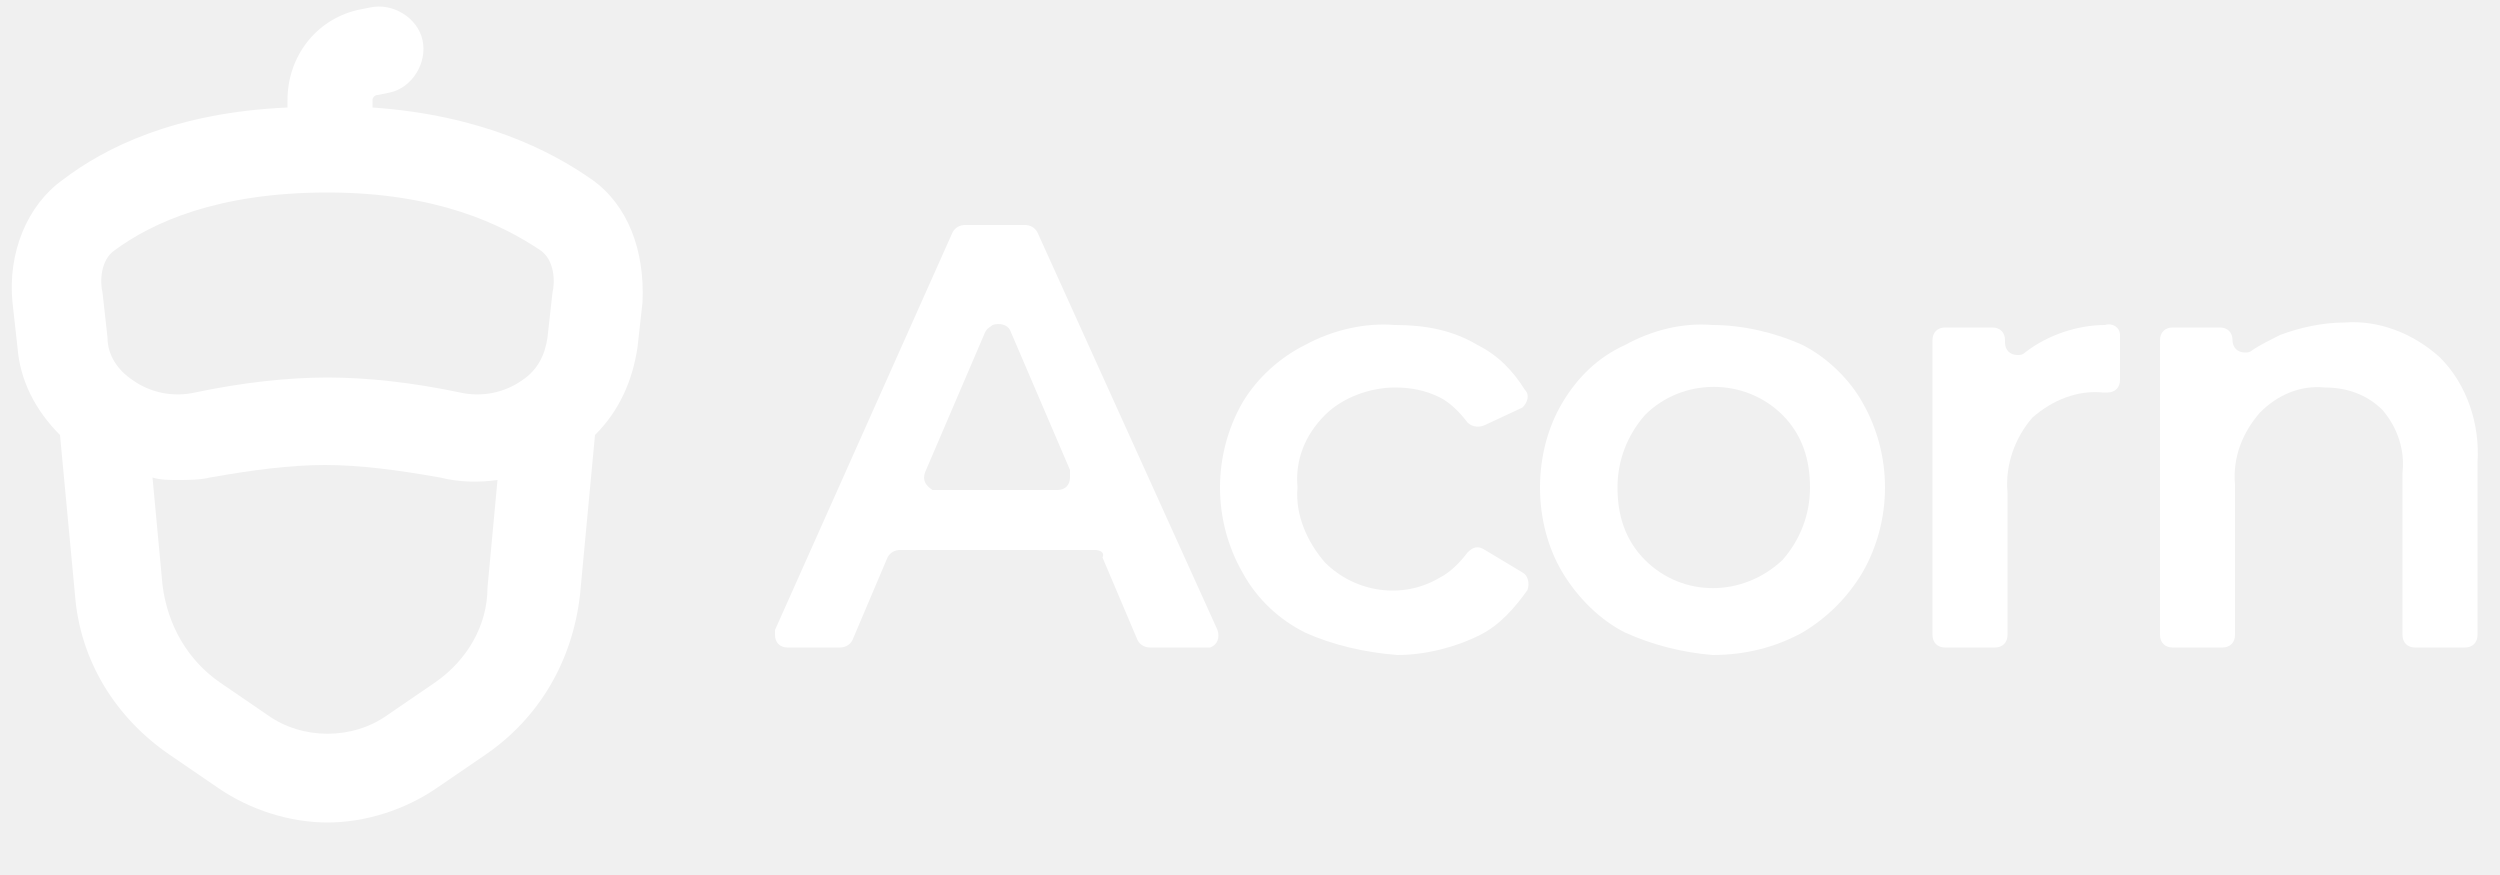
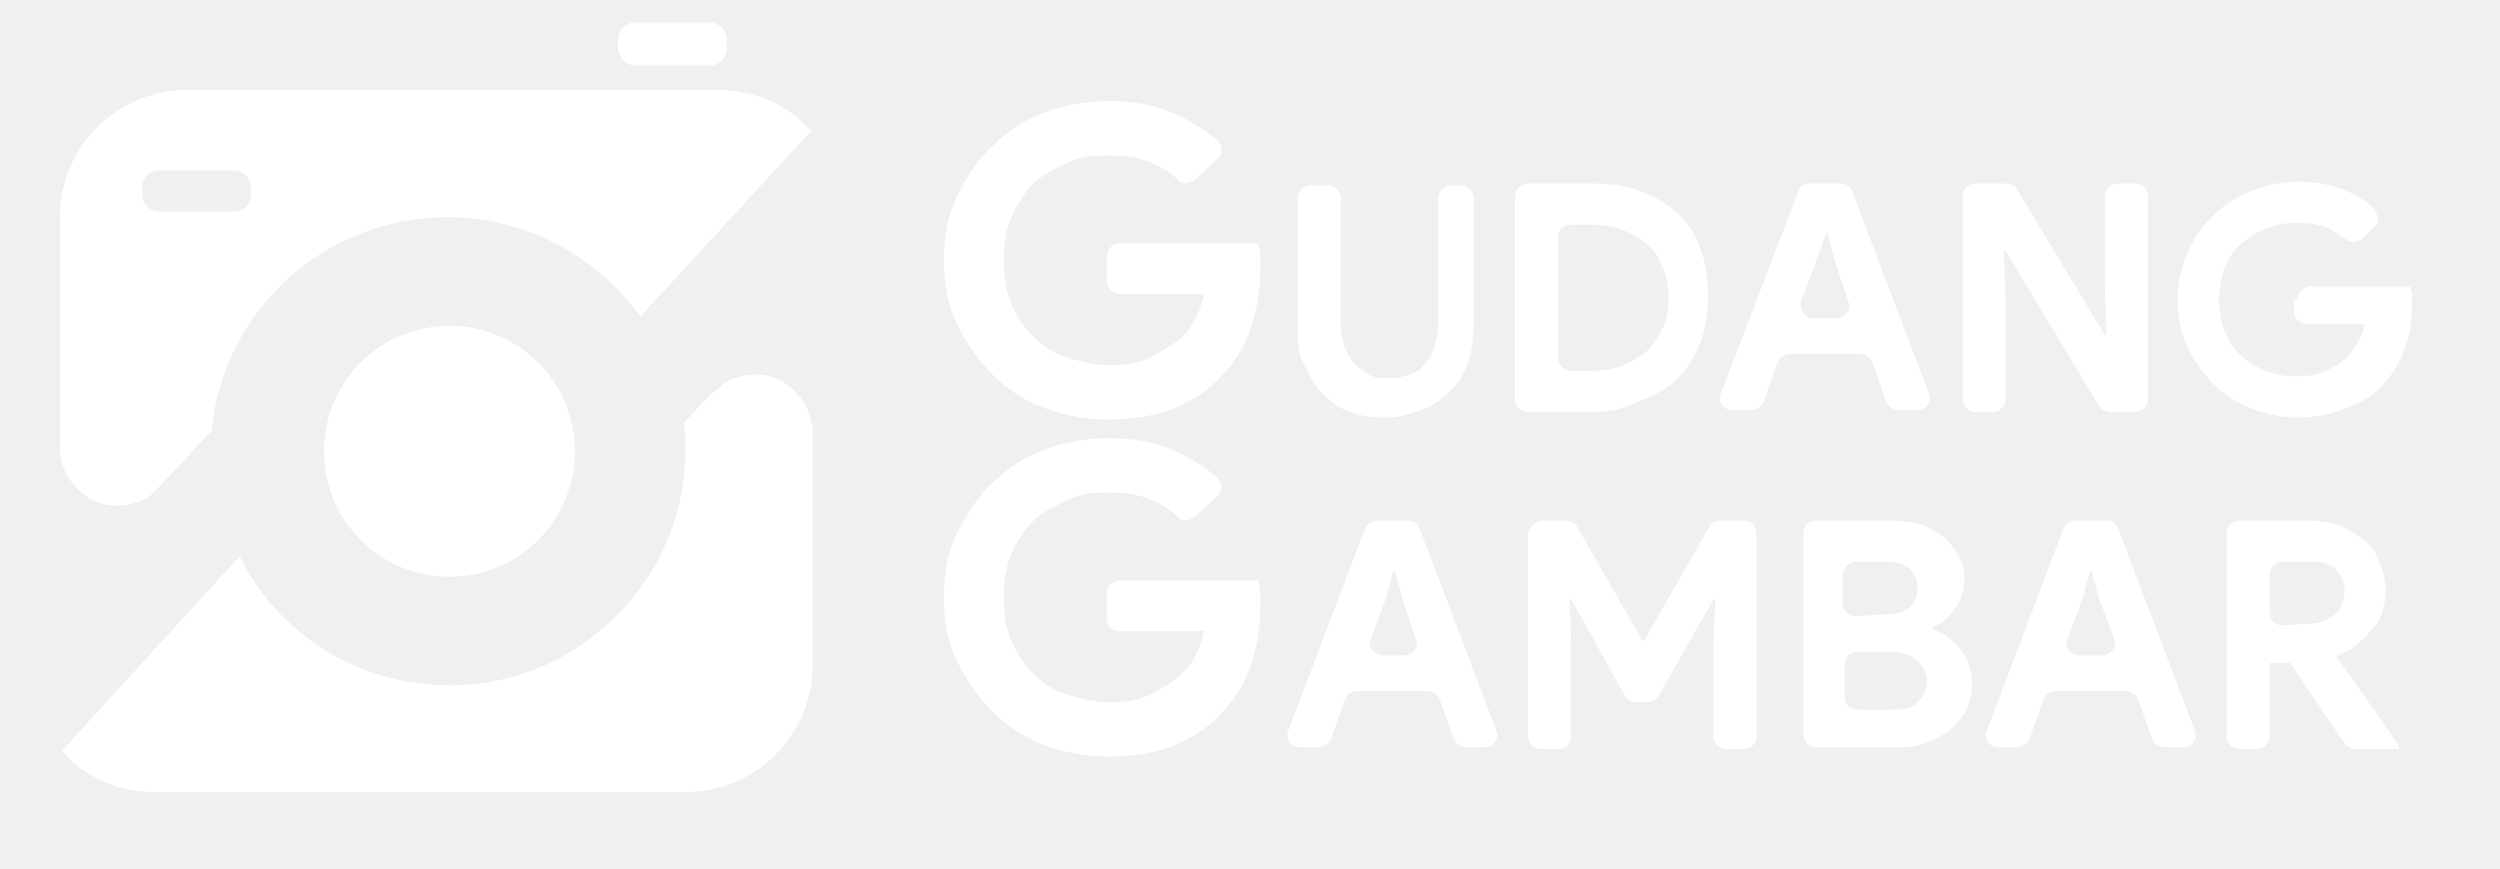
- <svg xmlns="http://www.w3.org/2000/svg" version="1.1" id="katman_1" x="0px" y="0px" viewBox="0 0 100 35" style="enable-background:new 0 0 100 35;" xml:space="preserve">
+ <svg xmlns="http://www.w3.org/2000/svg" version="1.1" id="katman_1" x="0px" y="0px" viewBox="0 0 133.5 46.4" style="enable-background:new 0 0 133.5 46.4;" xml:space="preserve">
  <style type="text/css">
	.st0{fill:#FFFFFF;}
</style>
-   <path class="st0" d="M43.8,22H36c-0.2,0-0.4,0.1-0.5,0.3l-1.4,3.3c-0.1,0.2-0.3,0.3-0.5,0.3h-2.1c-0.3,0-0.5-0.2-0.5-0.5  c0-0.1,0-0.1,0-0.2l7.1-15.9C38.2,9.1,38.4,9,38.6,9H41c0.2,0,0.4,0.1,0.5,0.3l7.2,15.9c0.1,0.3,0,0.6-0.3,0.7c-0.1,0-0.1,0-0.2,0  H46c-0.2,0-0.4-0.1-0.5-0.3l-1.4-3.3C44.2,22.1,44,22,43.8,22z M42.8,18.8l-2.4-5.6C40.3,13,40,12.9,39.7,13  c-0.1,0.1-0.2,0.1-0.3,0.3L37,18.9c-0.1,0.3,0,0.5,0.3,0.7c0.1,0,0.1,0,0.2,0h4.8c0.3,0,0.5-0.2,0.5-0.5  C42.8,19,42.8,18.9,42.8,18.8L42.8,18.8z" />
-   <path class="st0" d="M52.2,25.3c-1-0.5-1.9-1.3-2.5-2.4c-1.2-2.1-1.2-4.7,0-6.8c0.6-1,1.5-1.8,2.5-2.3c1.1-0.6,2.4-0.9,3.6-0.8  c1.2,0,2.3,0.2,3.3,0.8c0.8,0.4,1.4,1,1.9,1.8c0.2,0.2,0.1,0.5-0.1,0.7l0,0L59.4,17c-0.2,0.1-0.5,0.1-0.7-0.1  c-0.3-0.4-0.7-0.8-1.1-1c-0.6-0.3-1.2-0.4-1.8-0.4c-1,0-2.1,0.4-2.8,1.1c-0.8,0.8-1.2,1.8-1.1,2.9c-0.1,1.1,0.4,2.2,1.1,3  c1.2,1.2,3.1,1.5,4.6,0.6c0.4-0.2,0.8-0.6,1.1-1c0.2-0.2,0.4-0.3,0.7-0.1l1.5,0.9c0.2,0.1,0.3,0.4,0.2,0.7l0,0  c-0.5,0.7-1.1,1.4-1.9,1.8c-1,0.5-2.2,0.8-3.3,0.8C54.6,26.1,53.3,25.8,52.2,25.3z" />
-   <path class="st0" d="M65,25.3c-1-0.5-1.9-1.4-2.5-2.4s-0.9-2.2-0.9-3.4c0-1.2,0.3-2.4,0.9-3.4c0.6-1,1.4-1.8,2.5-2.3  c1.1-0.6,2.3-0.9,3.5-0.8c1.2,0,2.5,0.3,3.6,0.8c1,0.5,1.9,1.4,2.4,2.3c1.2,2.1,1.2,4.7,0,6.8c-0.6,1-1.4,1.8-2.4,2.4  c-1.1,0.6-2.3,0.9-3.6,0.9C67.3,26.1,66.1,25.8,65,25.3z M71.3,22.4c0.7-0.8,1.1-1.8,1.1-2.9s-0.3-2.1-1.1-2.9c-1.5-1.5-4-1.5-5.5,0  c-0.7,0.8-1.1,1.8-1.1,2.9s0.3,2.1,1.1,2.9C67.3,23.9,69.7,23.9,71.3,22.4z" />
-   <path class="st0" d="M84.8,13.4v1.8c0,0.3-0.2,0.5-0.5,0.5l0,0h-0.2c-1-0.1-2,0.3-2.8,1c-0.7,0.8-1.1,1.9-1,3v5.7  c0,0.3-0.2,0.5-0.5,0.5l0,0h-2c-0.3,0-0.5-0.2-0.5-0.5l0,0V13.6c0-0.3,0.2-0.5,0.5-0.5h1.9c0.3,0,0.5,0.2,0.5,0.5l0,0v0.1  c0,0.3,0.2,0.5,0.5,0.5c0.1,0,0.2,0,0.3-0.1c0.9-0.7,2.1-1.1,3.2-1.1C84.5,12.9,84.8,13.1,84.8,13.4L84.8,13.4z" />
-   <path class="st0" d="M97.6,14.3c1.1,1.1,1.6,2.7,1.5,4.2v6.9c0,0.3-0.2,0.5-0.5,0.5l0,0h-2c-0.3,0-0.5-0.2-0.5-0.5l0,0v-6.5  c0.1-0.9-0.2-1.8-0.8-2.5c-0.6-0.6-1.4-0.9-2.3-0.9c-1-0.1-1.9,0.3-2.6,1c-0.7,0.8-1.1,1.8-1,2.9v6c0,0.3-0.2,0.5-0.5,0.5l0,0h-2  c-0.3,0-0.5-0.2-0.5-0.5l0,0V13.6c0-0.3,0.2-0.5,0.5-0.5l0,0h1.9c0.3,0,0.5,0.2,0.5,0.5l0,0c0,0.3,0.2,0.5,0.5,0.5  c0.1,0,0.2,0,0.3-0.1c0.3-0.2,0.7-0.4,1.1-0.6c0.8-0.3,1.7-0.5,2.6-0.5C95.1,12.8,96.5,13.3,97.6,14.3z" />
-   <path class="st0" d="M23.7,7.2c-1.7-1.2-4.5-2.6-8.8-2.9V4c0-0.1,0.1-0.2,0.2-0.2l0.5-0.1c0.9-0.2,1.5-1.2,1.3-2.1  c-0.2-0.9-1.2-1.5-2.1-1.3l-0.5,0.1c-1.7,0.4-2.8,1.9-2.8,3.6v0.3C7,4.5,4.2,5.9,2.5,7.2c-1.4,1-2.2,2.9-2,4.9l0.2,1.8  c0.1,1.3,0.7,2.5,1.7,3.5l0.6,6.4c0.2,2.6,1.6,4.9,3.8,6.4l1.9,1.3c1.3,0.9,2.9,1.4,4.4,1.4c1.5,0,3.1-0.5,4.4-1.4l1.9-1.3  c2.2-1.5,3.5-3.8,3.8-6.4l0.6-6.4c1-1,1.5-2.2,1.7-3.5l0.2-1.8C25.8,10,25.1,8.2,23.7,7.2z M4.6,10c1.5-1.1,4.1-2.3,8.5-2.3  c4.4,0,7,1.3,8.5,2.3c0.6,0.4,0.6,1.3,0.5,1.7l-0.2,1.8c-0.1,0.7-0.4,1.3-1,1.7c-0.7,0.5-1.6,0.7-2.5,0.5c-1.9-0.4-3.7-0.6-5.3-0.6  c-1.6,0-3.4,0.2-5.3,0.6c-0.9,0.2-1.8,0-2.5-0.5c-0.6-0.4-1-1-1-1.7l-0.2-1.8v0C4,11.3,4,10.4,4.6,10z M17.4,27.3l-1.9,1.3  c-1.4,1-3.4,1-4.8,0l-1.9-1.3c-1.3-0.9-2.1-2.3-2.3-3.9l-0.4-4.3c0.3,0.1,0.7,0.1,1,0.1c0.4,0,0.9,0,1.3-0.1  c1.7-0.3,3.2-0.5,4.6-0.5c1.4,0,2.9,0.2,4.6,0.5c0.8,0.2,1.6,0.2,2.3,0.1l-0.4,4.3C19.5,25,18.7,26.4,17.4,27.3z" />
+   <g>
+     <path class="st0" d="M33.9,3.5h4c0.5,0,0.9-0.4,0.9-0.9V2.1c0-0.5-0.4-0.9-0.9-0.9h-4c-0.5,0-0.9,0.4-0.9,0.9v0.4   C33,3,33.4,3.5,33.9,3.5z" />
+     <path class="st0" d="M40.4,20C40.4,19.9,40.4,19.9,40.4,20L40.4,20c-0.5,0-0.9,0.1-1.2,0.2c-0.4,0.1-0.7,0.4-0.9,0.6L38,21l0,0   l-1.5,1.6c0.1,0.5,0.1,1,0.1,1.4c0,7-5.7,12.6-12.6,12.6c-4.9,0-9.2-2.8-11.2-6.9L3.3,40.1c1.2,1.4,3,2.2,5,2.2h28.3   c3.7,0,6.8-3,6.8-6.8V23C43.3,21.4,42,20,40.4,20z" />
+     <path class="st0" d="M6.2,27L6.2,27L6.2,27c0.5,0,0.9-0.1,1.2-0.2c0.4-0.1,0.7-0.4,0.9-0.6L8.5,26l0,0l2.8-3   c0.6-6.4,6-11.4,12.6-11.4c4.2,0,8,2.1,10.3,5.3L43.3,7c-1.2-1.4-3-2.2-5-2.2H10c-3.7,0-6.8,3-6.8,6.8v12.5C3.3,25.6,4.6,27,6.2,27   z M7.6,10c0-0.5,0.4-0.9,0.9-0.9h4c0.5,0,0.9,0.4,0.9,0.9v0.4c0,0.5-0.4,0.9-0.9,0.9h-4c-0.5,0-0.9-0.4-0.9-0.9V10z" />
+     <circle class="st0" cx="24" cy="24.1" r="6.7" />
+   </g>
+   <g>
+     <path class="st0" d="M59.1,13.7c0-0.4,0.3-0.7,0.7-0.7h7.4c0,0.2,0.1,0.4,0.1,0.7s0,0.5,0,0.8c0,1.1-0.2,2.1-0.5,3S66,19.3,65.3,20   c-0.7,0.8-1.6,1.4-2.6,1.8s-2.2,0.6-3.5,0.6c-1.2,0-2.3-0.2-3.4-0.6c-1.1-0.4-2-1-2.8-1.8s-1.4-1.7-1.9-2.7s-0.7-2.2-0.7-3.4   s0.2-2.4,0.7-3.4s1.1-2,1.9-2.7C53.8,7,54.7,6.4,55.8,6s2.2-0.6,3.4-0.6c1.3,0,2.5,0.2,3.6,0.7c0.8,0.4,1.5,0.8,2.2,1.4   c0.3,0.3,0.3,0.7,0,1l-1.2,1.1c-0.3,0.2-0.7,0.3-0.9,0c-0.4-0.4-0.9-0.7-1.4-0.9c-0.7-0.3-1.4-0.4-2.4-0.4c-0.8,0-1.5,0.1-2.1,0.4   c-0.7,0.3-1.3,0.6-1.8,1.1s-0.9,1.1-1.2,1.8s-0.4,1.5-0.4,2.3s0.1,1.6,0.4,2.3c0.3,0.7,0.7,1.3,1.2,1.8s1.1,0.9,1.8,1.1   s1.4,0.4,2.2,0.4c0.9,0,1.6-0.1,2.2-0.4c0.6-0.3,1.1-0.6,1.6-1c0.3-0.3,0.6-0.6,0.8-1s0.4-0.9,0.5-1.4h-4.5c-0.4,0-0.7-0.3-0.7-0.7   L59.1,13.7L59.1,13.7z" />
+     <path class="st0" d="M74,22.3c-0.7,0-1.4-0.1-1.9-0.3c-0.6-0.2-1.1-0.6-1.5-1s-0.7-1-1-1.6s-0.3-1.3-0.3-2.2v-6.6   c0-0.4,0.3-0.7,0.7-0.7h0.9c0.4,0,0.7,0.3,0.7,0.7v6.8c0,0.4,0.1,0.8,0.2,1.1c0.1,0.3,0.3,0.6,0.5,0.9c0.2,0.2,0.5,0.4,0.8,0.6   s0.7,0.2,1.1,0.2s0.8-0.1,1.1-0.2s0.6-0.3,0.8-0.6c0.2-0.2,0.4-0.5,0.5-0.9c0.1-0.3,0.2-0.7,0.2-1.1v-6.8c0-0.4,0.3-0.7,0.7-0.7H78   c0.4,0,0.7,0.3,0.7,0.7v6.6c0,0.8-0.1,1.5-0.3,2.1c-0.2,0.6-0.5,1.2-1,1.6c-0.4,0.4-0.9,0.8-1.5,1C75.3,22.1,74.7,22.3,74,22.3z" />
+     <path class="st0" d="M80.9,10.5c0-0.4,0.3-0.7,0.7-0.7H85c1,0,1.8,0.1,2.6,0.4c0.8,0.3,1.4,0.7,2,1.2c0.5,0.5,1,1.2,1.2,1.9   c0.3,0.7,0.4,1.6,0.4,2.5s-0.1,1.7-0.4,2.5c-0.3,0.7-0.7,1.4-1.2,1.9s-1.2,0.9-2,1.2C86.8,21.8,86,22,85,22h-3.4   c-0.4,0-0.7-0.3-0.7-0.7V10.5z M84.9,19.8c0.7,0,1.3-0.1,1.8-0.3c0.5-0.2,0.9-0.5,1.3-0.8c0.3-0.3,0.6-0.8,0.8-1.2s0.3-1,0.3-1.6   s-0.1-1.1-0.3-1.6s-0.4-0.9-0.8-1.2c-0.3-0.3-0.8-0.6-1.3-0.8S85.6,12,84.9,12h-1c-0.4,0-0.7,0.3-0.7,0.7v6.4   c0,0.4,0.3,0.7,0.7,0.7C83.9,19.8,84.9,19.8,84.9,19.8z" />
+     <path class="st0" d="M96.6,9.8h1.7c0.3,0,0.5,0.2,0.6,0.4L103,21c0.2,0.5-0.2,0.9-0.6,0.9h-1c-0.3,0-0.6-0.2-0.7-0.5l-0.7-2   c-0.1-0.3-0.4-0.5-0.7-0.5h-3.7c-0.3,0-0.6,0.2-0.7,0.5l-0.7,2c-0.1,0.3-0.4,0.5-0.7,0.5h-1c-0.5,0-0.8-0.5-0.6-0.9L96,10.3   C96.1,10,96.3,9.8,96.6,9.8z M98.7,16.1L98,14l0,0l-0.4-1.5h-0.1L97,13.9l0,0L96.2,16c-0.2,0.5,0.2,1,0.6,1H98   C98.6,17,98.9,16.5,98.7,16.1z" />
+     <path class="st0" d="M105.5,9.8h1.6c0.2,0,0.5,0.1,0.6,0.3l4.7,7.8h0.1l-0.1-2.3l0,0v-5.1c0-0.4,0.3-0.7,0.7-0.7h0.9   c0.4,0,0.7,0.3,0.7,0.7v10.8c0,0.4-0.3,0.7-0.7,0.7h-1.3c-0.2,0-0.5-0.1-0.6-0.3l-5-8.3H107l0.1,2.3l0,0v5.6c0,0.4-0.3,0.7-0.7,0.7   h-0.9c-0.4,0-0.7-0.3-0.7-0.7V10.5C104.8,10.1,105.1,9.8,105.5,9.8z" />
+     <path class="st0" d="M122.7,16c0-0.4,0.3-0.7,0.7-0.7h5.3c0,0.1,0.1,0.3,0.1,0.5s0,0.4,0,0.6c0,0.8-0.1,1.5-0.4,2.2   c-0.2,0.7-0.6,1.3-1.1,1.9s-1.2,1-2,1.3s-1.6,0.5-2.6,0.5c-0.9,0-1.7-0.2-2.5-0.5s-1.5-0.8-2-1.3c-0.6-0.6-1-1.2-1.4-2   s-0.5-1.6-0.5-2.5s0.2-1.8,0.5-2.5s0.8-1.4,1.4-2s1.3-1,2-1.3c0.8-0.3,1.6-0.5,2.5-0.5c1,0,1.9,0.2,2.6,0.5c0.5,0.2,1,0.5,1.4,0.9   c0.3,0.3,0.4,0.8,0.1,1l-0.6,0.6c-0.2,0.2-0.6,0.3-0.9,0.1s-0.6-0.4-0.9-0.6c-0.5-0.2-1.1-0.3-1.8-0.3c-0.6,0-1.1,0.1-1.6,0.3   s-0.9,0.5-1.3,0.8s-0.7,0.8-0.9,1.3c-0.2,0.5-0.3,1.1-0.3,1.7c0,0.6,0.1,1.2,0.3,1.7c0.2,0.5,0.5,1,0.9,1.3   c0.4,0.4,0.8,0.6,1.3,0.8c0.5,0.2,1,0.3,1.6,0.3s1.2-0.1,1.6-0.3c0.4-0.2,0.8-0.4,1.1-0.7c0.2-0.2,0.4-0.5,0.6-0.8s0.3-0.7,0.4-1   h-3.1c-0.4,0-0.7-0.3-0.7-0.7V16H122.7z" />
+     <path class="st0" d="M59.1,31.7c0-0.4,0.3-0.7,0.7-0.7h7.4c0,0.2,0.1,0.4,0.1,0.7c0,0.3,0,0.5,0,0.8c0,1.1-0.2,2.1-0.5,3   S66,37.3,65.3,38c-0.7,0.8-1.6,1.4-2.6,1.8c-1,0.4-2.2,0.6-3.5,0.6c-1.2,0-2.3-0.2-3.4-0.6c-1.1-0.4-2-1-2.8-1.8s-1.4-1.7-1.9-2.7   s-0.7-2.2-0.7-3.4c0-1.2,0.2-2.4,0.7-3.4s1.1-2,1.9-2.7c0.8-0.8,1.7-1.4,2.8-1.8s2.2-0.6,3.4-0.6c1.3,0,2.5,0.2,3.6,0.7   c0.8,0.4,1.5,0.8,2.2,1.4c0.3,0.3,0.3,0.7,0,1l-1.2,1.1c-0.3,0.2-0.7,0.3-0.9,0c-0.4-0.4-0.9-0.7-1.4-0.9c-0.7-0.3-1.4-0.4-2.4-0.4   c-0.8,0-1.5,0.1-2.1,0.4s-1.3,0.6-1.8,1.1s-0.9,1.1-1.2,1.8c-0.3,0.7-0.4,1.5-0.4,2.3c0,0.9,0.1,1.6,0.4,2.3   c0.3,0.7,0.7,1.3,1.2,1.8s1.1,0.9,1.8,1.1s1.4,0.4,2.2,0.4c0.9,0,1.6-0.1,2.2-0.4c0.6-0.3,1.1-0.6,1.6-1c0.3-0.3,0.6-0.6,0.8-1   s0.4-0.9,0.5-1.4h-4.5c-0.4,0-0.7-0.3-0.7-0.7L59.1,31.7L59.1,31.7z" />
+     <path class="st0" d="M73.5,27.8h1.7c0.3,0,0.5,0.2,0.6,0.4L79.9,39c0.2,0.5-0.2,0.9-0.6,0.9h-1c-0.3,0-0.6-0.2-0.7-0.5l-0.7-2   c-0.1-0.3-0.4-0.5-0.7-0.5h-3.7c-0.3,0-0.6,0.2-0.7,0.5l-0.7,2c-0.1,0.3-0.4,0.5-0.7,0.5h-1c-0.5,0-0.8-0.5-0.6-0.9l4.1-10.8   C73,28,73.3,27.8,73.5,27.8z M75.6,34.1L74.9,32l0,0l-0.4-1.5h-0.1L74,32l0,0l-0.8,2.1C73,34.6,73.4,35,73.9,35H75   C75.5,35,75.8,34.5,75.6,34.1z" />
+     <path class="st0" d="M82.4,27.8h1.2c0.2,0,0.5,0.1,0.6,0.3l3.5,6.1h0.1l3.5-6.1c0.1-0.2,0.4-0.3,0.6-0.3h1.2c0.4,0,0.7,0.3,0.7,0.7   v10.8c0,0.4-0.3,0.7-0.7,0.7h-0.9c-0.4,0-0.7-0.3-0.7-0.7V34l0,0l0.1-2h-0.1l-2.9,5.1c-0.1,0.2-0.4,0.4-0.6,0.4h-0.6   c-0.2,0-0.5-0.1-0.6-0.3L83.9,32h-0.1l0.1,2l0,0v5.3c0,0.4-0.3,0.7-0.7,0.7h-0.9c-0.4,0-0.7-0.3-0.7-0.7V28.5   C81.7,28.1,82,27.8,82.4,27.8z" />
+     <path class="st0" d="M96.3,28.5c0-0.4,0.3-0.7,0.7-0.7h4.1c0.5,0,1,0.1,1.5,0.2c0.5,0.2,0.8,0.4,1.2,0.7c0.3,0.3,0.6,0.6,0.8,1   c0.2,0.4,0.3,0.8,0.3,1.2c0,0.6-0.2,1.2-0.5,1.6s-0.7,0.8-1.2,1v0.1c0.6,0.2,1.1,0.6,1.5,1.1s0.6,1.1,0.6,1.8c0,0.5-0.1,1-0.3,1.4   c-0.2,0.4-0.5,0.8-0.9,1.1s-0.8,0.5-1.3,0.7s-1,0.2-1.6,0.2H97c-0.4,0-0.7-0.3-0.7-0.7V28.5z M100.8,32.8c0.5,0,0.9-0.1,1.2-0.4   s0.4-0.6,0.4-1s-0.1-0.7-0.4-1s-0.7-0.4-1.2-0.4h-1.7c-0.4,0-0.7,0.3-0.7,0.7v1.5c0,0.4,0.3,0.7,0.7,0.7L100.8,32.8L100.8,32.8z    M101.1,37.9c0.6,0,1-0.1,1.3-0.4c0.3-0.3,0.5-0.7,0.5-1.1c0-0.5-0.2-0.8-0.5-1.1s-0.8-0.5-1.4-0.5h-1.8c-0.4,0-0.7,0.3-0.7,0.7   v1.7c0,0.4,0.3,0.7,0.7,0.7C99.2,37.9,101.1,37.9,101.1,37.9z" />
+     <path class="st0" d="M110.8,27.8h1.7c0.3,0,0.5,0.2,0.6,0.4l4.1,10.8c0.2,0.5-0.2,0.9-0.6,0.9h-1c-0.3,0-0.6-0.2-0.7-0.5l-0.7-2   c-0.1-0.3-0.4-0.5-0.7-0.5h-3.7c-0.3,0-0.6,0.2-0.7,0.5l-0.7,2c-0.1,0.3-0.4,0.5-0.7,0.5h-1c-0.5,0-0.8-0.5-0.6-0.9l4.1-10.8   C110.3,28,110.5,27.8,110.8,27.8z M112.9,34.1l-0.8-2.1l0,0l-0.4-1.5h-0.1l-0.4,1.5l0,0l-0.8,2.1c-0.2,0.5,0.2,0.9,0.7,0.9h1.2   C112.7,35,113.1,34.5,112.9,34.1z" />
+     <path class="st0" d="M118.9,28.5c0-0.4,0.3-0.7,0.7-0.7h3.7c0.6,0,1.2,0.1,1.7,0.3c0.5,0.2,0.9,0.5,1.3,0.8s0.6,0.7,0.8,1.2   c0.2,0.5,0.3,1,0.3,1.5c0,0.4-0.1,0.8-0.2,1.1c-0.1,0.4-0.3,0.7-0.6,1s-0.5,0.5-0.8,0.8c-0.3,0.2-0.7,0.4-1,0.5v0.1l3.3,4.7V40   h-2.3c-0.2,0-0.4-0.1-0.6-0.3l-2.9-4.3h-1.1v3.9c0,0.4-0.3,0.7-0.7,0.7h-0.9c-0.4,0-0.7-0.3-0.7-0.7   C118.9,39.3,118.9,28.5,118.9,28.5z M123.4,33.3c0.5,0,0.9-0.2,1.3-0.5c0.3-0.3,0.5-0.7,0.5-1.2c0-0.2,0-0.4-0.1-0.6   s-0.2-0.4-0.3-0.5c-0.1-0.2-0.3-0.3-0.6-0.4c-0.2-0.1-0.5-0.1-0.8-0.1h-1.5c-0.4,0-0.7,0.3-0.7,0.7v2c0,0.4,0.3,0.7,0.7,0.7   L123.4,33.3L123.4,33.3z" />
+   </g>
</svg>
